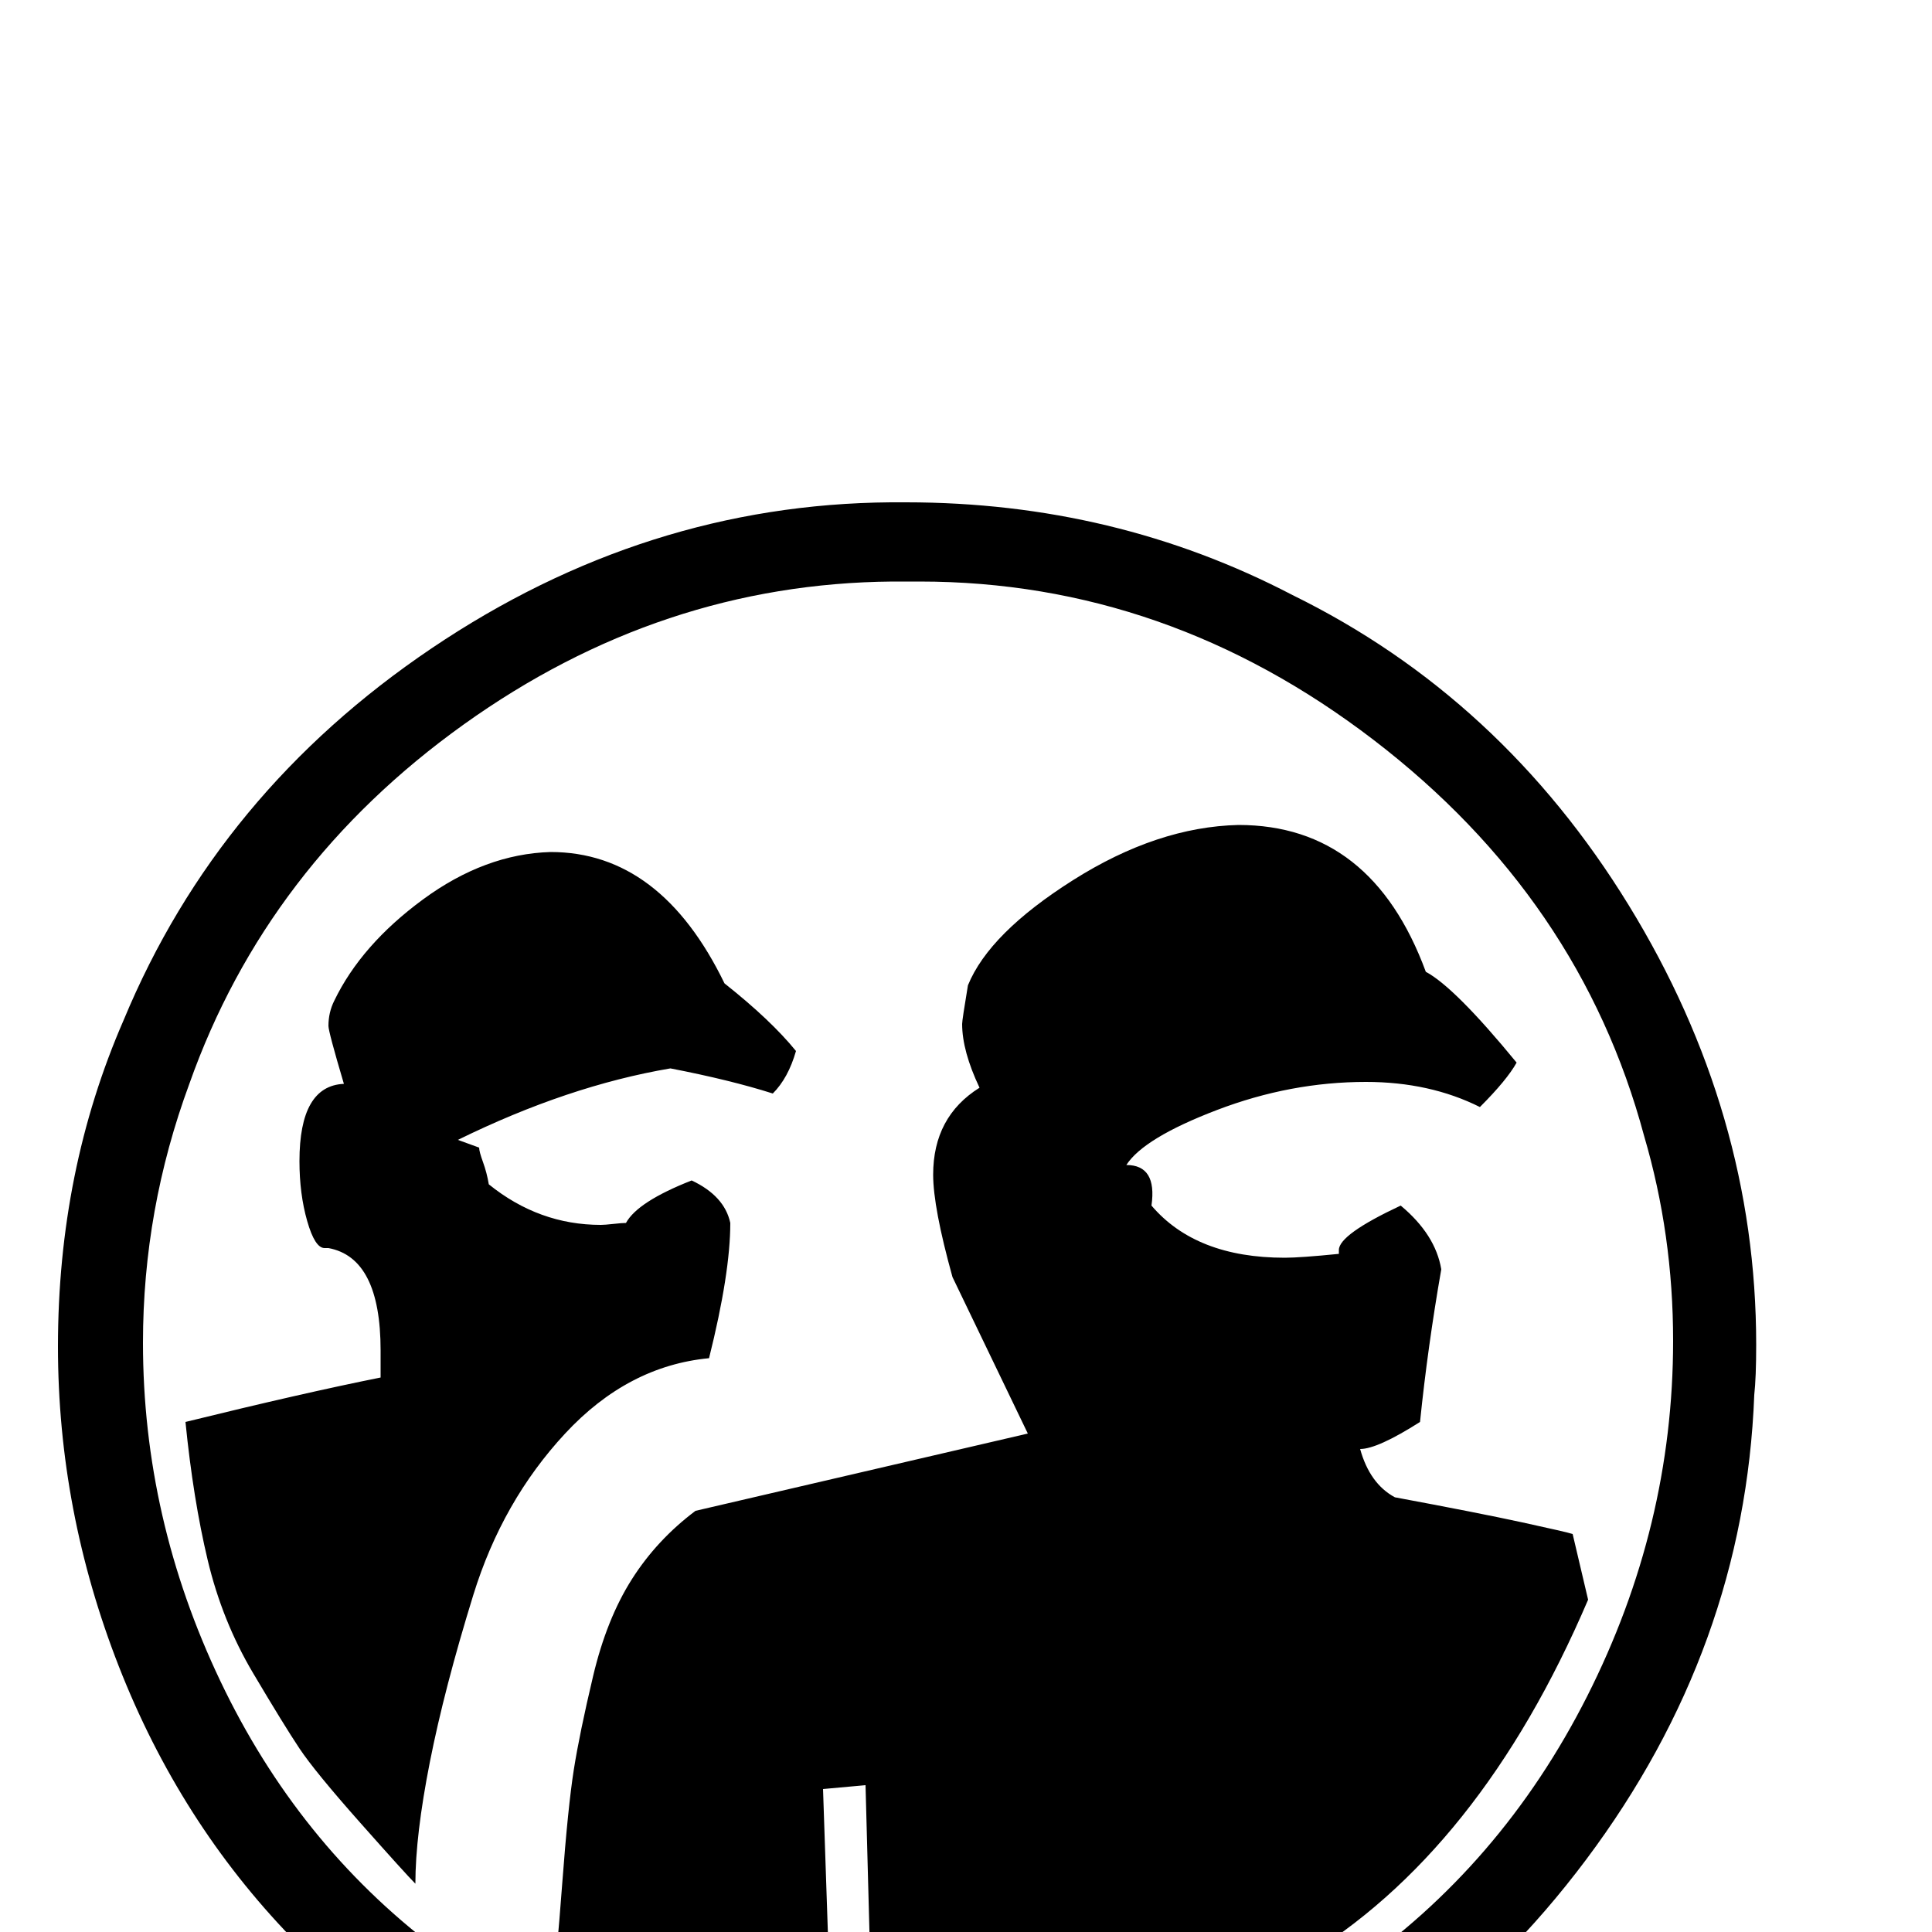
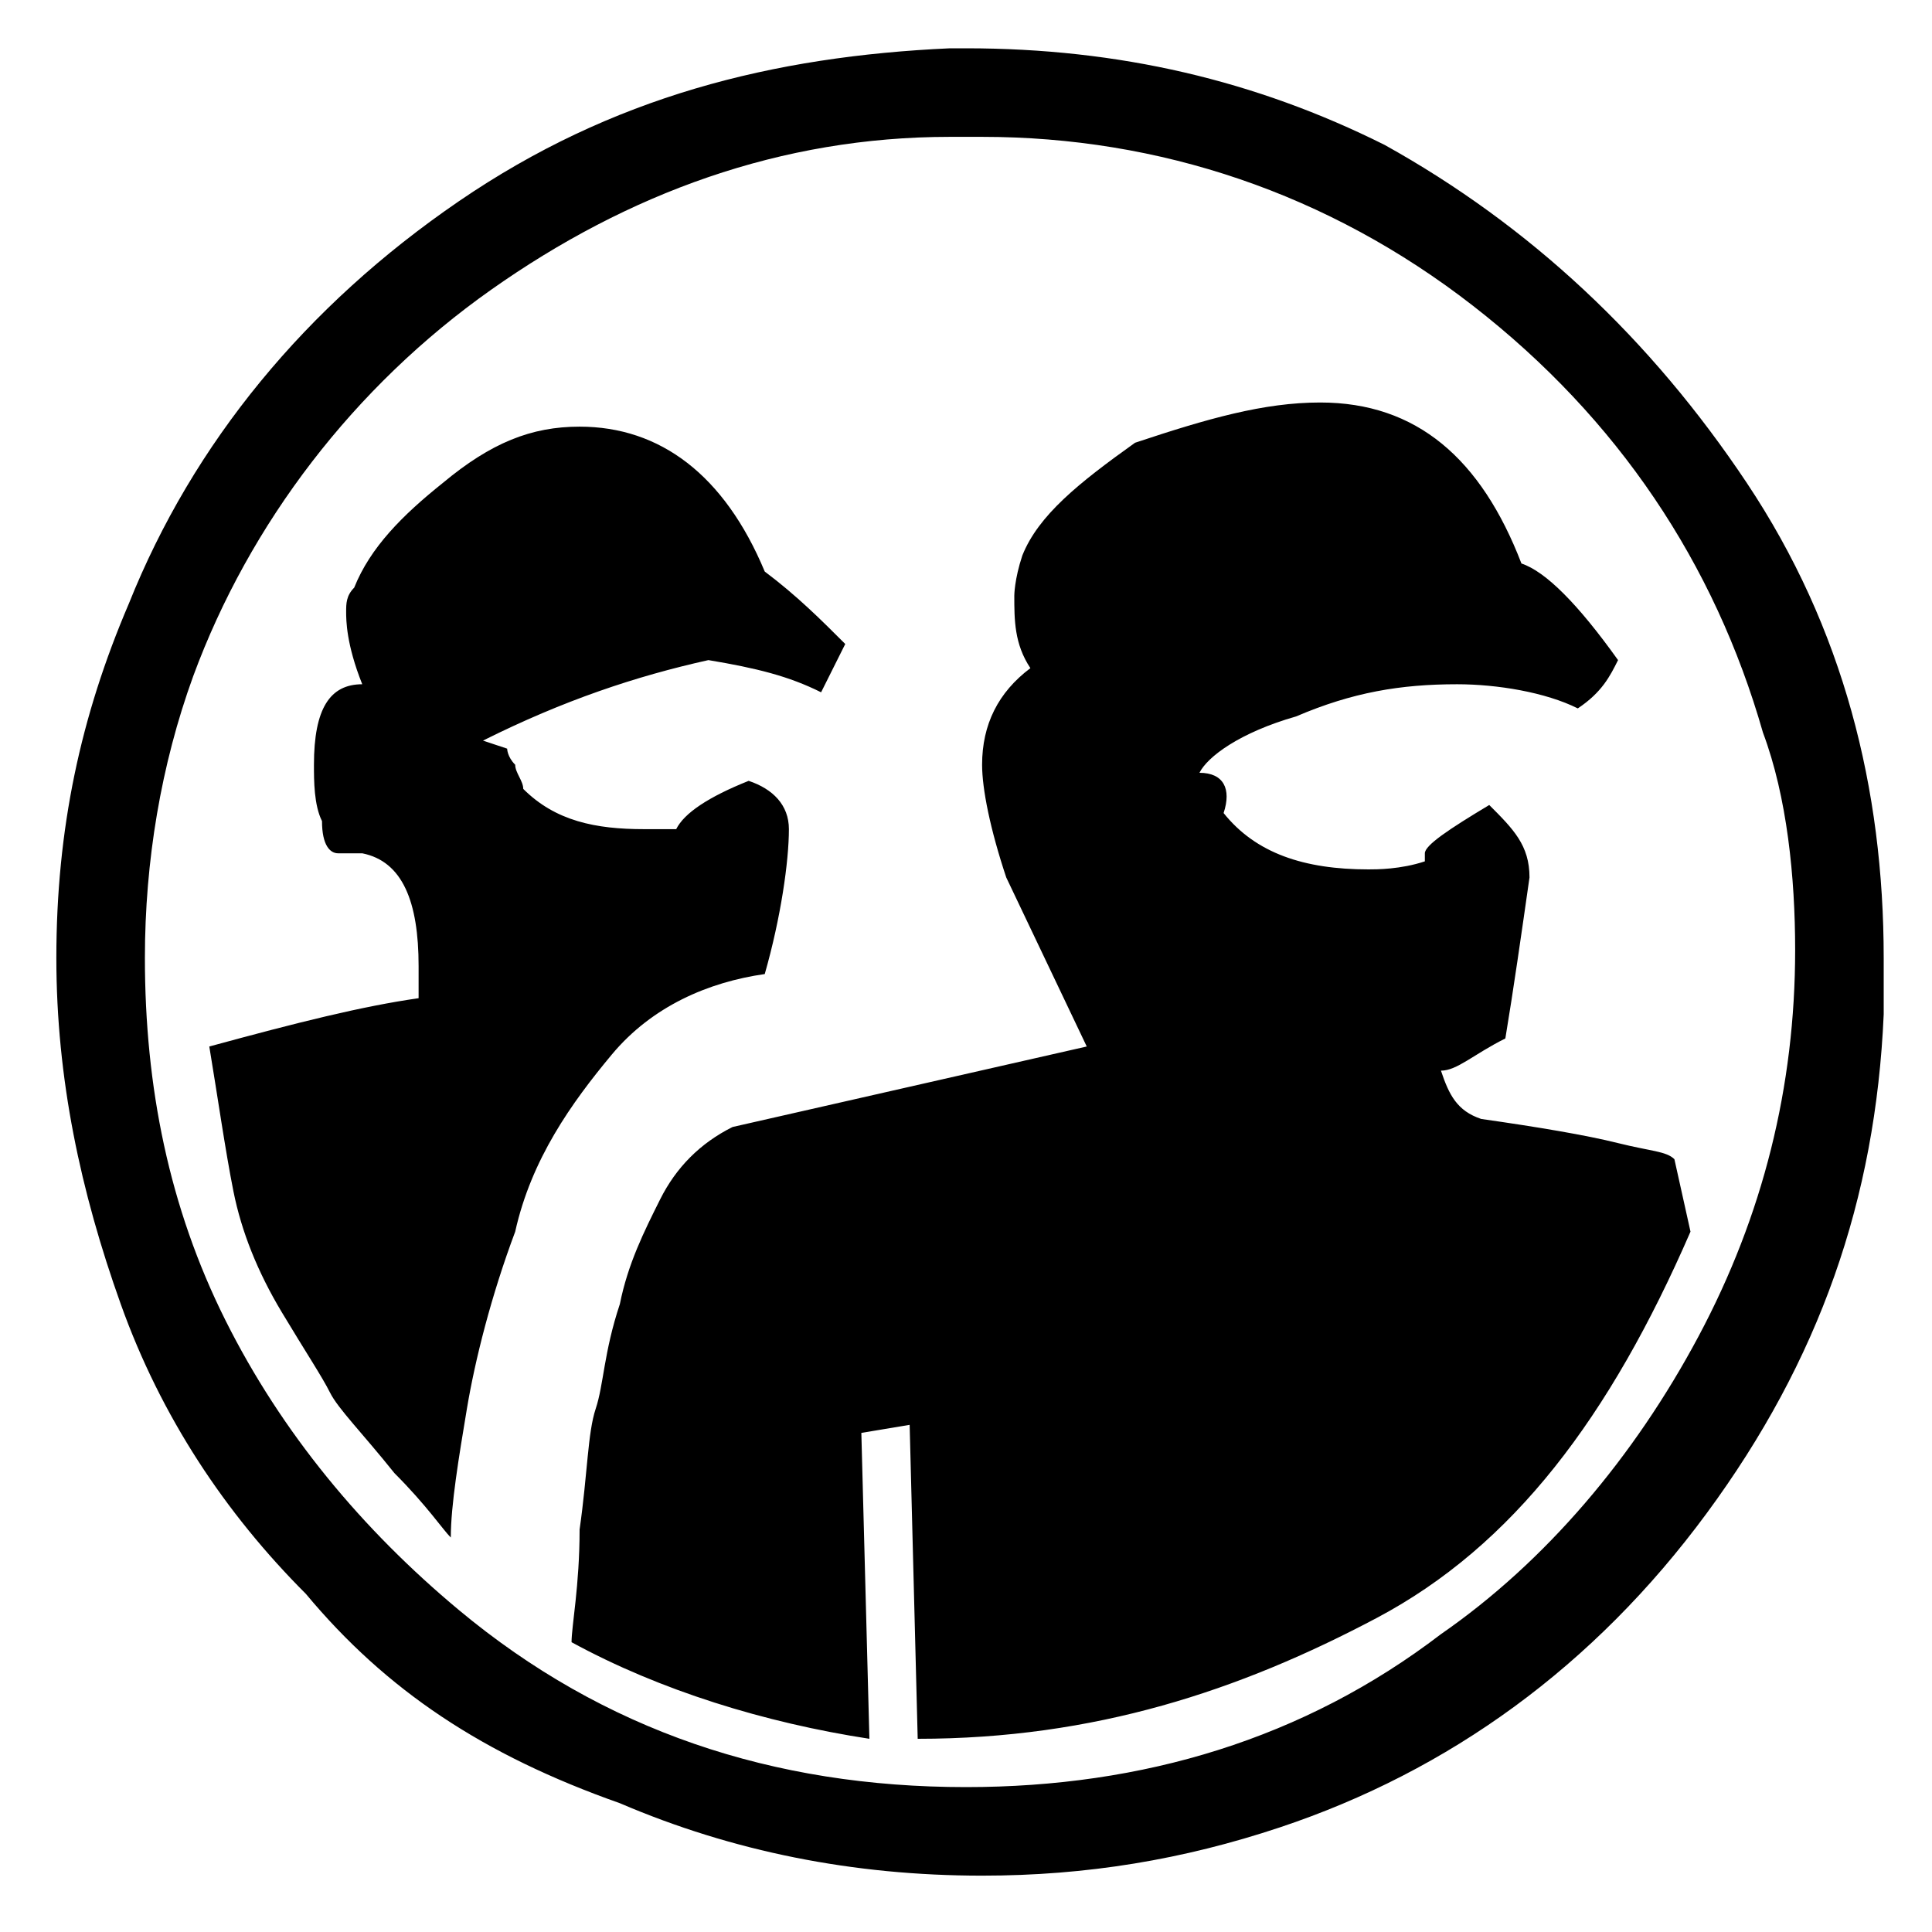
- <svg xmlns="http://www.w3.org/2000/svg" viewBox="0 -200 1000 1000">
-   <path fill="currentColor" d="M461 60h8q108 0 200 48 108 53 174 160.5T909 496q0 17-1 26-5 131-87 240.5T615 914q-68 25-144 25-91 0-175.5-35.5T151 803q-58-60-89.5-140.5T30 497q0-91 34-169 49-118 159.5-192.5T461 60zm1 41q-120 1-222 74T98 361q-24 65-24 134 0 91 40 175t111 138q105 85 245 85 129 0 229-73 78-54 122.5-142T866 494q0-55-15-106-33-123-140-205t-235-82h-14zm179 126q69 0 97 76 15 8 47 47-5 9-19 23-26-13-59-13-39 0-77 14.5T583 403q16 0 13 21 23 27 69 27 8 0 28-2v-2q0-8 32-23 18 15 21 33-7 40-11 79-22 14-31 14 5 18 18 25 43 8 66 13t26 6l8 34q-56 131-149 186.5T452 874l-4-150-22 2 5 148q-76-10-145-45 2-14 5-54t6-59 10-48.5 20-50 33-35.5l172-40-39-81q-10-36-10-53 0-30 24-45-9-19-9-33 0-2 3-20 11-27 54.5-54.5T641 227zm-356 14q57 0 90 68 24 19 37 35-4 14-12 22-22-7-53-13-53 9-110 37l11 4q0 2 2 7.5t3 11.5q26 21 58 21 2 0 6.5-.5t6.5-.5q6-11 34-22 17 8 20 22 0 26-11 70-42 4-74.5 39T245 625.5 222.5 712t-7.5 63q-5-5-28.5-31.5T155 705t-24-39-23.5-58.5T96 536q61-15 101-23v-14q0-48-27-53h-2q-5 0-9-14t-4-31q0-39 23-40-8-27-8-30 0-7 3-13 14-29 46-52.5t66-24.5z" />
+ <svg xmlns="http://www.w3.org/2000/svg" version="1.1" id="Layer_1" x="0px" y="0px" width="24px" height="24px" viewBox="0 0 24 24" style="enable-background:new 0 0 24 24;" xml:space="preserve">
+   <path d="M11.8,0.6H12c1.9,0,3.6,0.4,5.2,1.2C19,2.8,20.5,4.2,21.7,6s1.7,3.8,1.7,5.9c0,0.3,0,0.5,0,0.7c-0.1,2.3-0.8,4.3-2.2,6.2  c-1.4,1.9-3.2,3.2-5.3,3.9c-1.2,0.4-2.4,0.6-3.7,0.6c-1.6,0-3.1-0.3-4.5-0.9C6,21.8,4.8,21,3.8,19.8c-1-1-1.8-2.2-2.3-3.6  s-0.8-2.8-0.8-4.3c0-1.6,0.3-3,0.9-4.4c0.8-2,2.2-3.7,4.1-5S9.6,0.7,11.8,0.6z M11.8,1.7c-2.1,0-4,0.7-5.7,1.9s-3,2.9-3.7,4.8  C2,9.5,1.8,10.7,1.8,11.9c0,1.6,0.3,3.1,1,4.5S4.5,19,5.7,20c1.8,1.5,3.9,2.2,6.3,2.2c2.2,0,4.2-0.6,5.9-1.9  c1.3-0.9,2.4-2.2,3.2-3.7s1.2-3.1,1.2-4.8c0-0.9-0.1-1.9-0.4-2.7c-0.6-2.1-1.8-3.9-3.6-5.3c-1.8-1.4-3.9-2.1-6.1-2.1H11.8z M16.4,5  c1.2,0,2,0.7,2.5,2c0.3,0.1,0.7,0.5,1.2,1.2c-0.1,0.2-0.2,0.4-0.5,0.6c-0.4-0.2-1-0.3-1.5-0.3c-0.7,0-1.3,0.1-2,0.4  c-0.7,0.2-1.1,0.5-1.2,0.7c0.3,0,0.4,0.2,0.3,0.5c0.4,0.5,1,0.7,1.8,0.7c0.1,0,0.4,0,0.7-0.1v-0.1c0-0.1,0.3-0.3,0.8-0.6  c0.3,0.3,0.5,0.5,0.5,0.9c-0.1,0.7-0.2,1.4-0.3,2c-0.4,0.2-0.6,0.4-0.8,0.4c0.1,0.3,0.2,0.5,0.5,0.6c0.7,0.1,1.3,0.2,1.7,0.3  c0.4,0.1,0.6,0.1,0.7,0.2l0.2,0.9c-1,2.3-2.2,3.9-3.9,4.8s-3.5,1.5-5.7,1.5l-0.1-3.9l-0.6,0.1l0.1,3.8c-1.3-0.2-2.6-0.6-3.7-1.2  c0-0.2,0.1-0.7,0.1-1.4c0.1-0.7,0.1-1.2,0.2-1.5c0.1-0.3,0.1-0.7,0.3-1.3c0.1-0.5,0.3-0.9,0.5-1.3c0.2-0.4,0.5-0.7,0.9-0.9l4.4-1  l-1-2.1c-0.2-0.6-0.3-1.1-0.3-1.4c0-0.5,0.2-0.9,0.6-1.2c-0.2-0.3-0.2-0.6-0.2-0.9c0,0,0-0.2,0.1-0.5c0.2-0.5,0.7-0.9,1.4-1.4  C15,5.2,15.7,5,16.4,5z M7.2,5.3c1,0,1.8,0.6,2.3,1.8c0.4,0.3,0.7,0.6,1,0.9c-0.1,0.2-0.2,0.4-0.3,0.6C9.8,8.4,9.4,8.3,8.8,8.2  C7.9,8.4,7,8.7,6,9.2l0.3,0.1c0,0,0,0.1,0.1,0.2c0,0.1,0.1,0.2,0.1,0.3c0.4,0.4,0.9,0.5,1.5,0.5c0,0,0.1,0,0.2,0c0.1,0,0.1,0,0.2,0  c0.1-0.2,0.4-0.4,0.9-0.6c0.3,0.1,0.5,0.3,0.5,0.6c0,0.4-0.1,1.1-0.3,1.8c-0.7,0.1-1.4,0.4-1.9,1s-1,1.3-1.2,2.2  c-0.3,0.8-0.5,1.6-0.6,2.2s-0.2,1.2-0.2,1.6c-0.1-0.1-0.3-0.4-0.7-0.8c-0.4-0.5-0.7-0.8-0.8-1c-0.1-0.2-0.3-0.5-0.6-1  c-0.3-0.5-0.5-1-0.6-1.5c-0.1-0.5-0.2-1.2-0.3-1.8c1.1-0.3,1.9-0.5,2.6-0.6V12c0-0.8-0.2-1.3-0.7-1.4H4.2c-0.1,0-0.2-0.1-0.2-0.4  C3.9,10,3.9,9.7,3.9,9.5c0-0.7,0.2-1,0.6-1C4.3,8,4.3,7.7,4.3,7.6c0-0.1,0-0.2,0.1-0.3C4.6,6.8,5,6.4,5.5,6C6.1,5.5,6.6,5.3,7.2,5.3  z" />
</svg>
